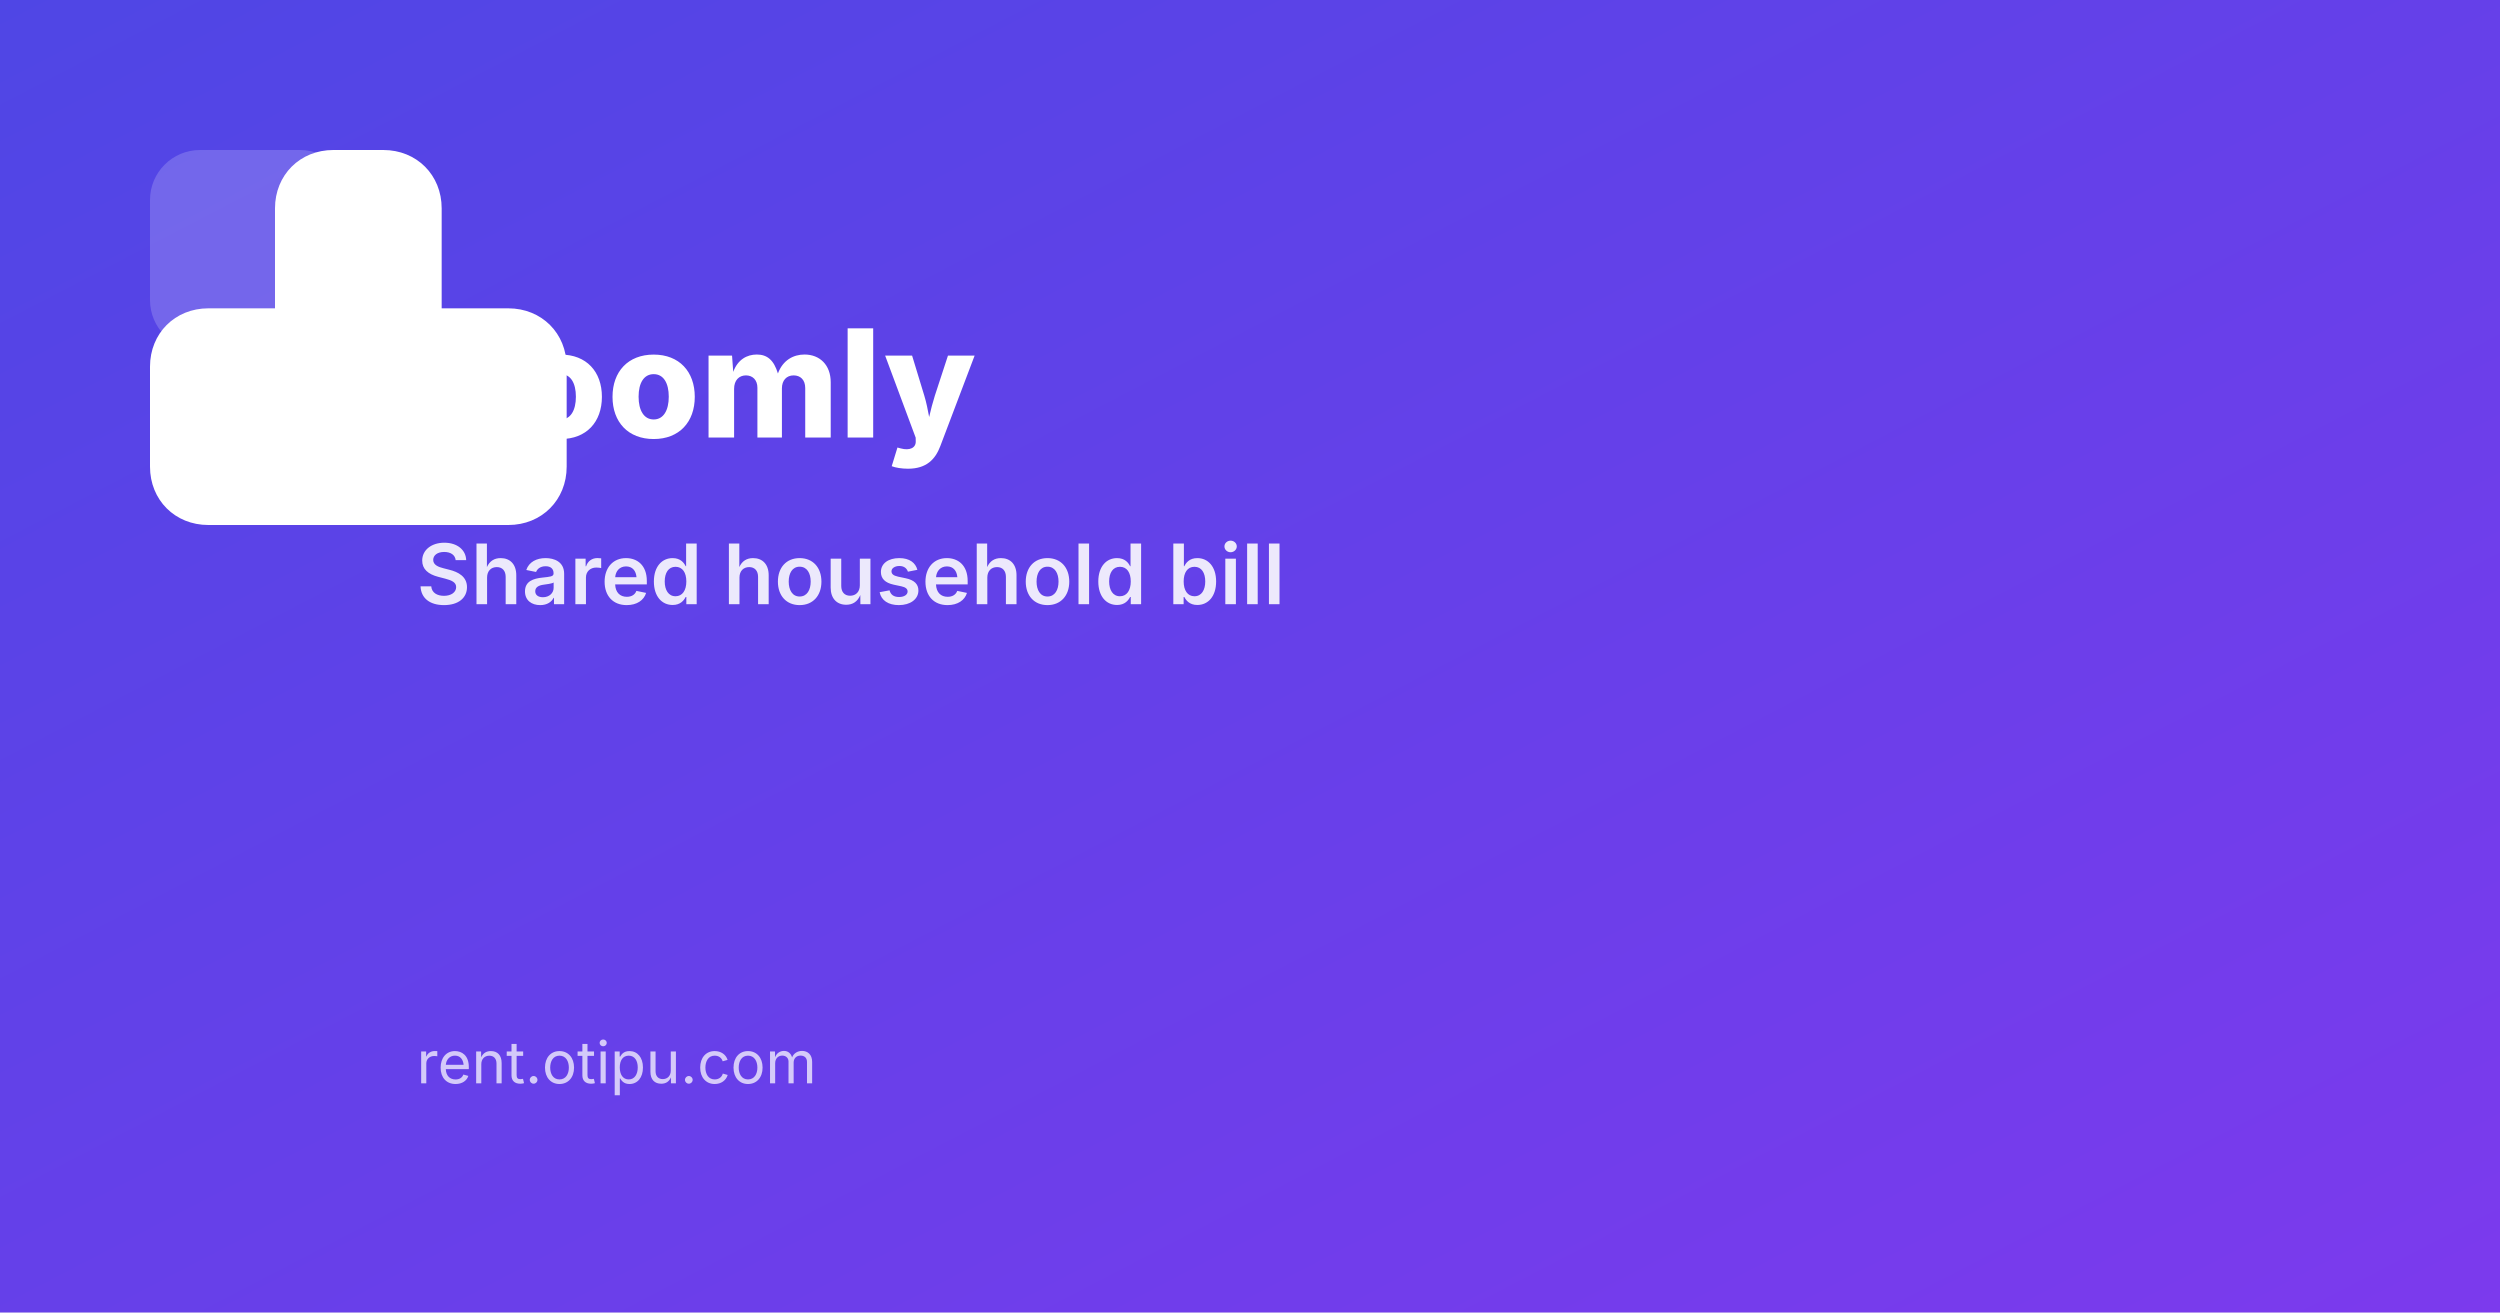
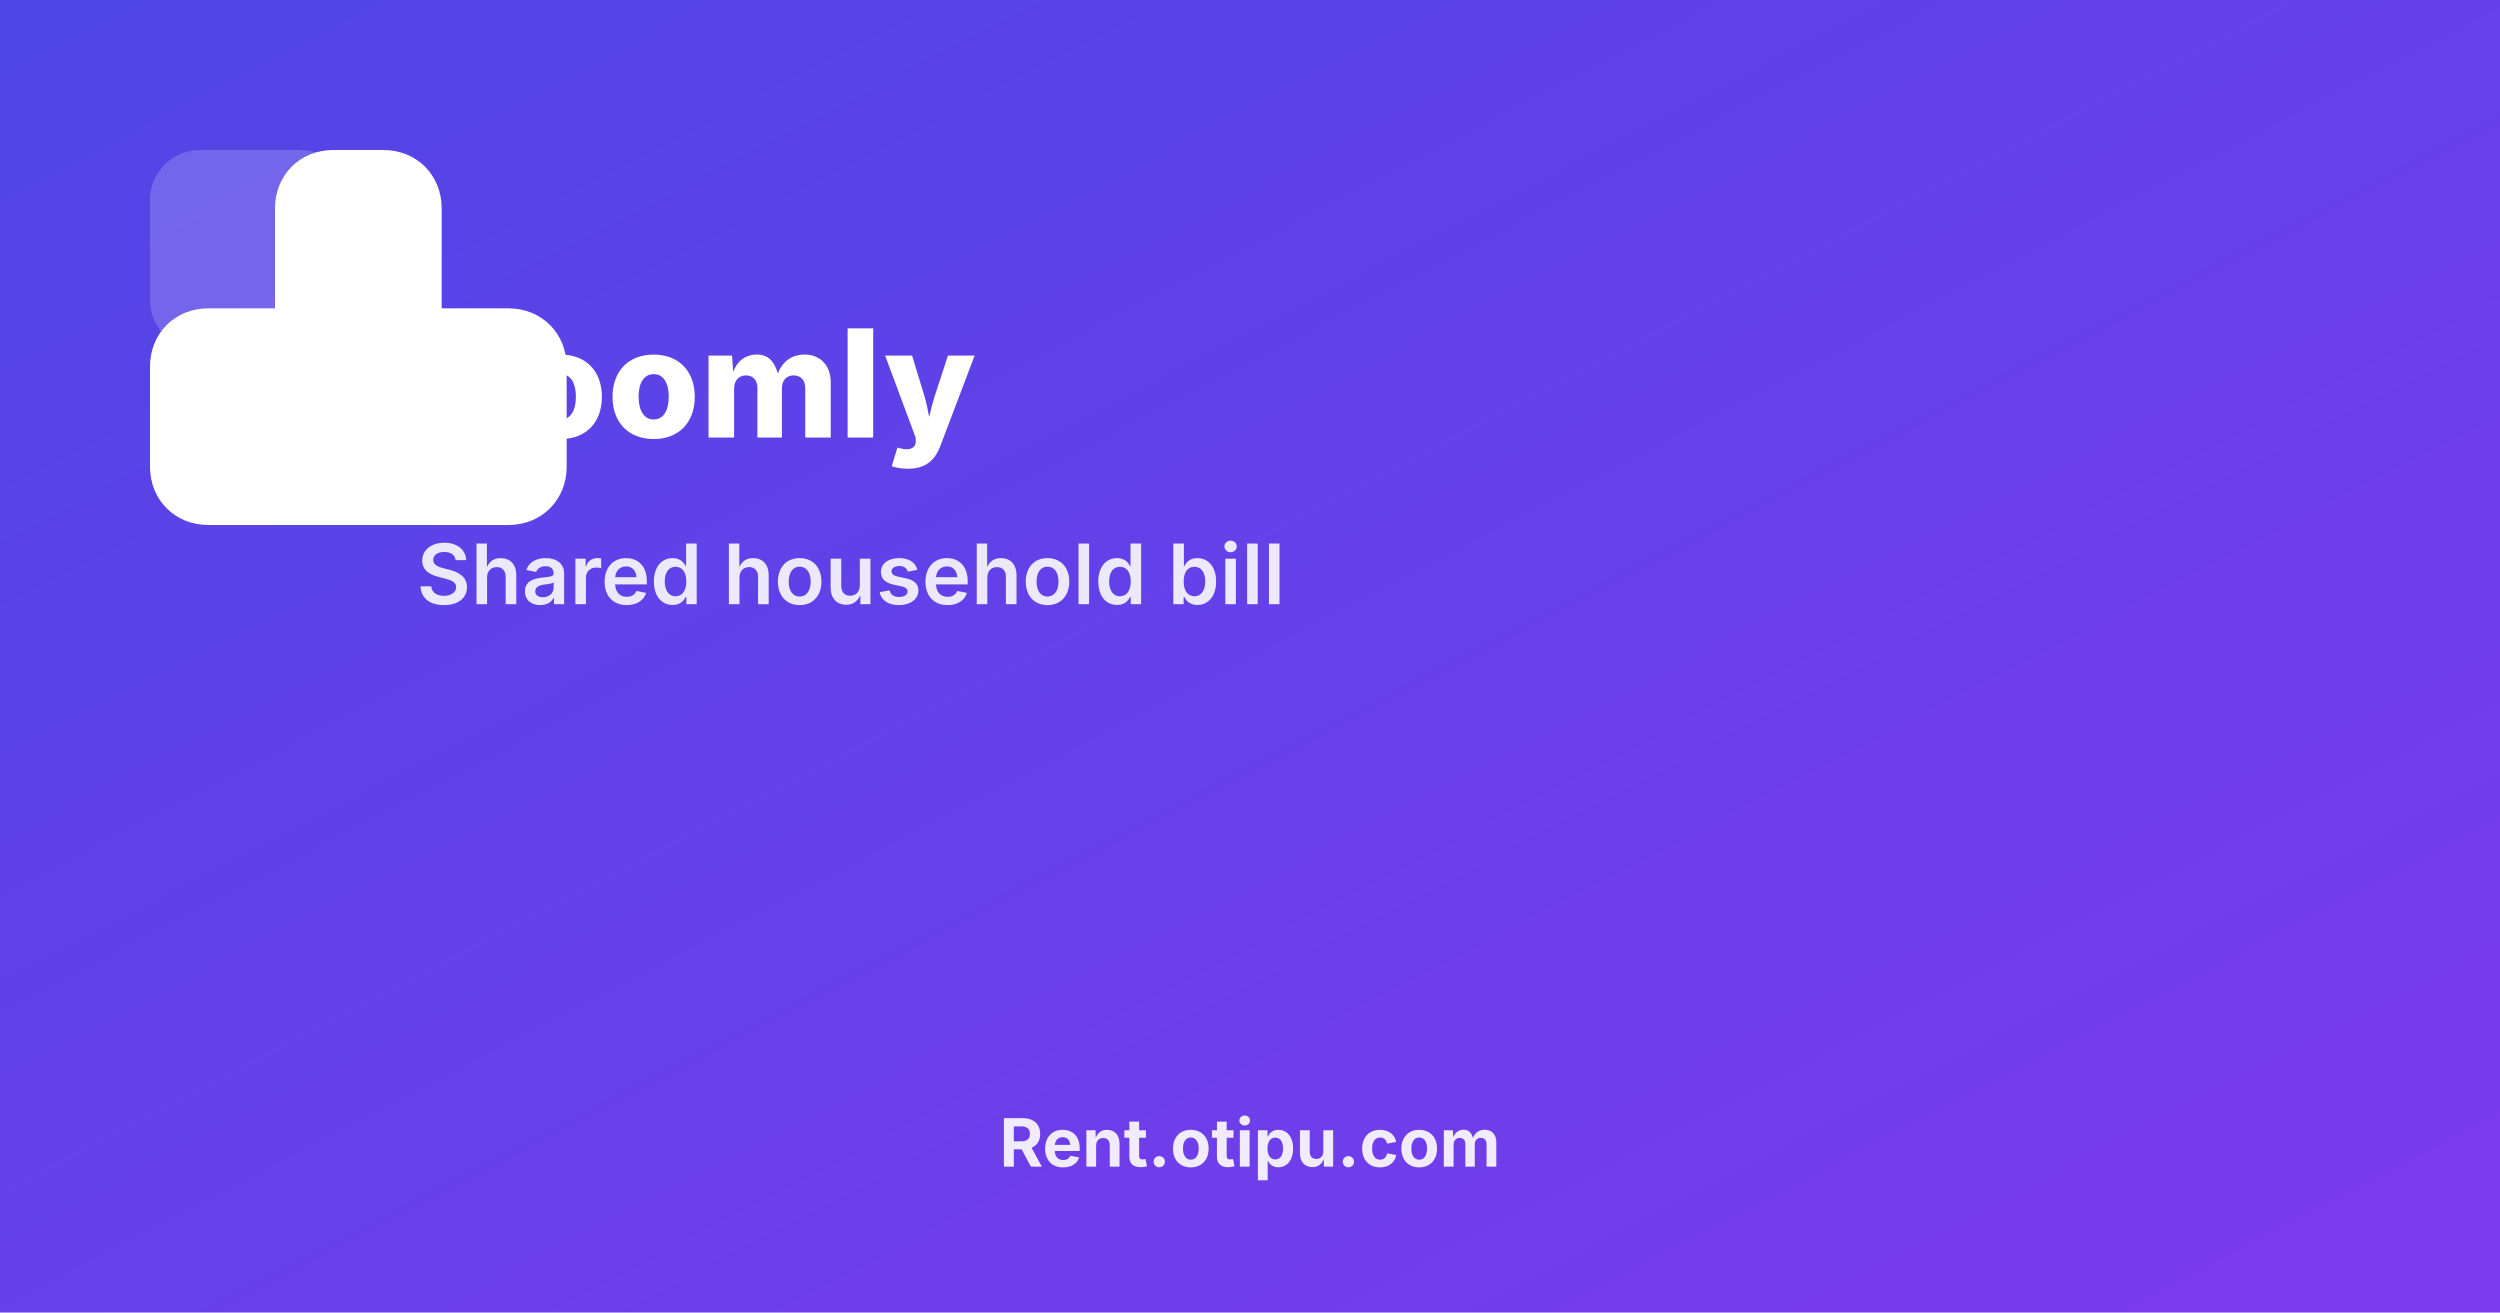
<svg xmlns="http://www.w3.org/2000/svg" width="1200" height="630" viewBox="0 0 1200 630" role="img" aria-label="Roomly shared bill">
  <defs>
    <linearGradient id="bg" x1="0%" y1="0%" x2="100%" y2="100%">
      <stop offset="0%" stop-color="#4F46E5" />
      <stop offset="100%" stop-color="#7C3AED" />
    </linearGradient>
  </defs>
  <rect width="1200" height="630" fill="url(#bg)" />
  <rect x="72" y="72" width="96" height="96" rx="24" fill="rgba(255,255,255,0.18)" />
  <path d="M120 156 L120 108 C120 92 132 80 148 80 L172 80 C188 80 200 92 200 108 L200 156 L232 156 C248 156 260 168 260 184 L260 232 C260 248 248 260 232 260 L88 260 C72 260 60 248 60 232 L60 184 C60 168 72 156 88 156 Z" fill="white" transform="translate(12,-8)" />
  <text x="200" y="210" fill="white" font-family="Inter,Segoe UI,Arial,sans-serif" font-size="72" font-weight="800">Roomly</text>
  <text x="200" y="290" fill="rgba(255,255,255,0.88)" font-family="Inter,Segoe UI,Arial,sans-serif" font-size="40" font-weight="600">Shared household bill</text>
-   <text x="200" y="520" fill="rgba(255,255,255,0.72)" font-family="Inter,Segoe UI,Arial,sans-serif" font-size="28">rent.otipu.com</text>
+   <text x="600" y="560" fill="rgba(255,255,255,0.9)" font-family="Inter,Segoe UI,Arial,sans-serif" font-size="32" font-weight="700" text-anchor="middle">Rent.otipu.com</text>
</svg>
